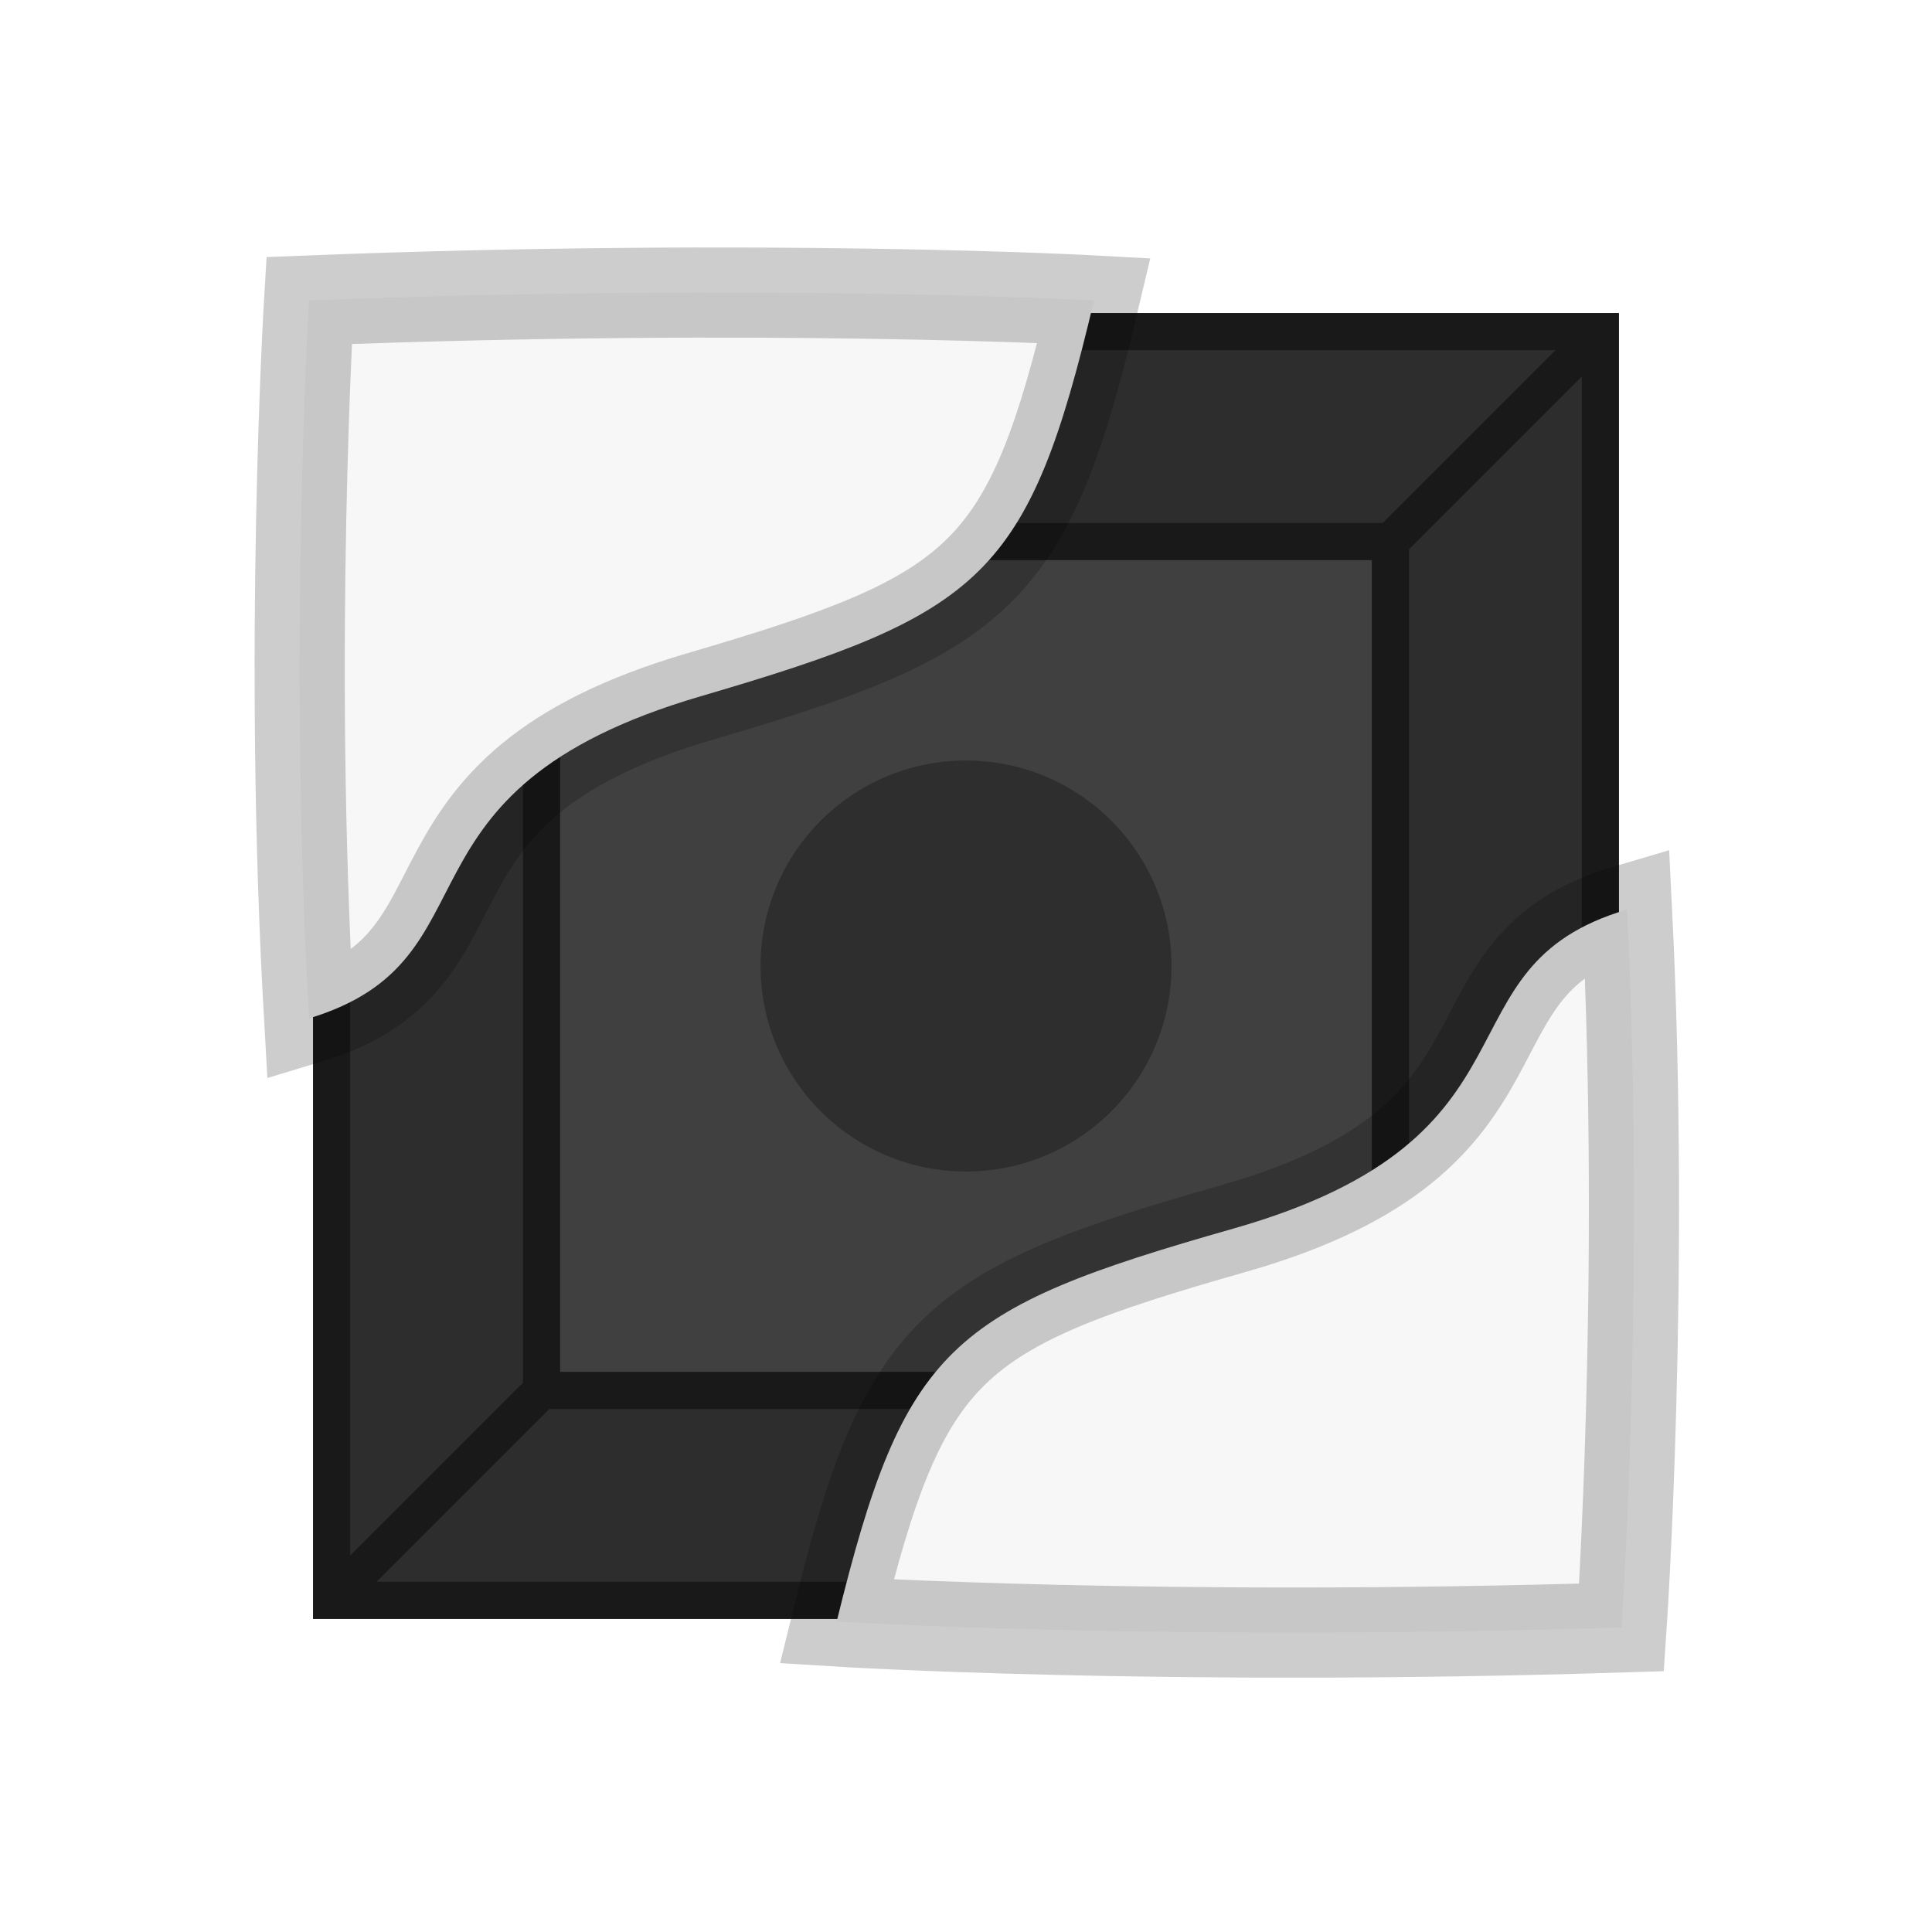
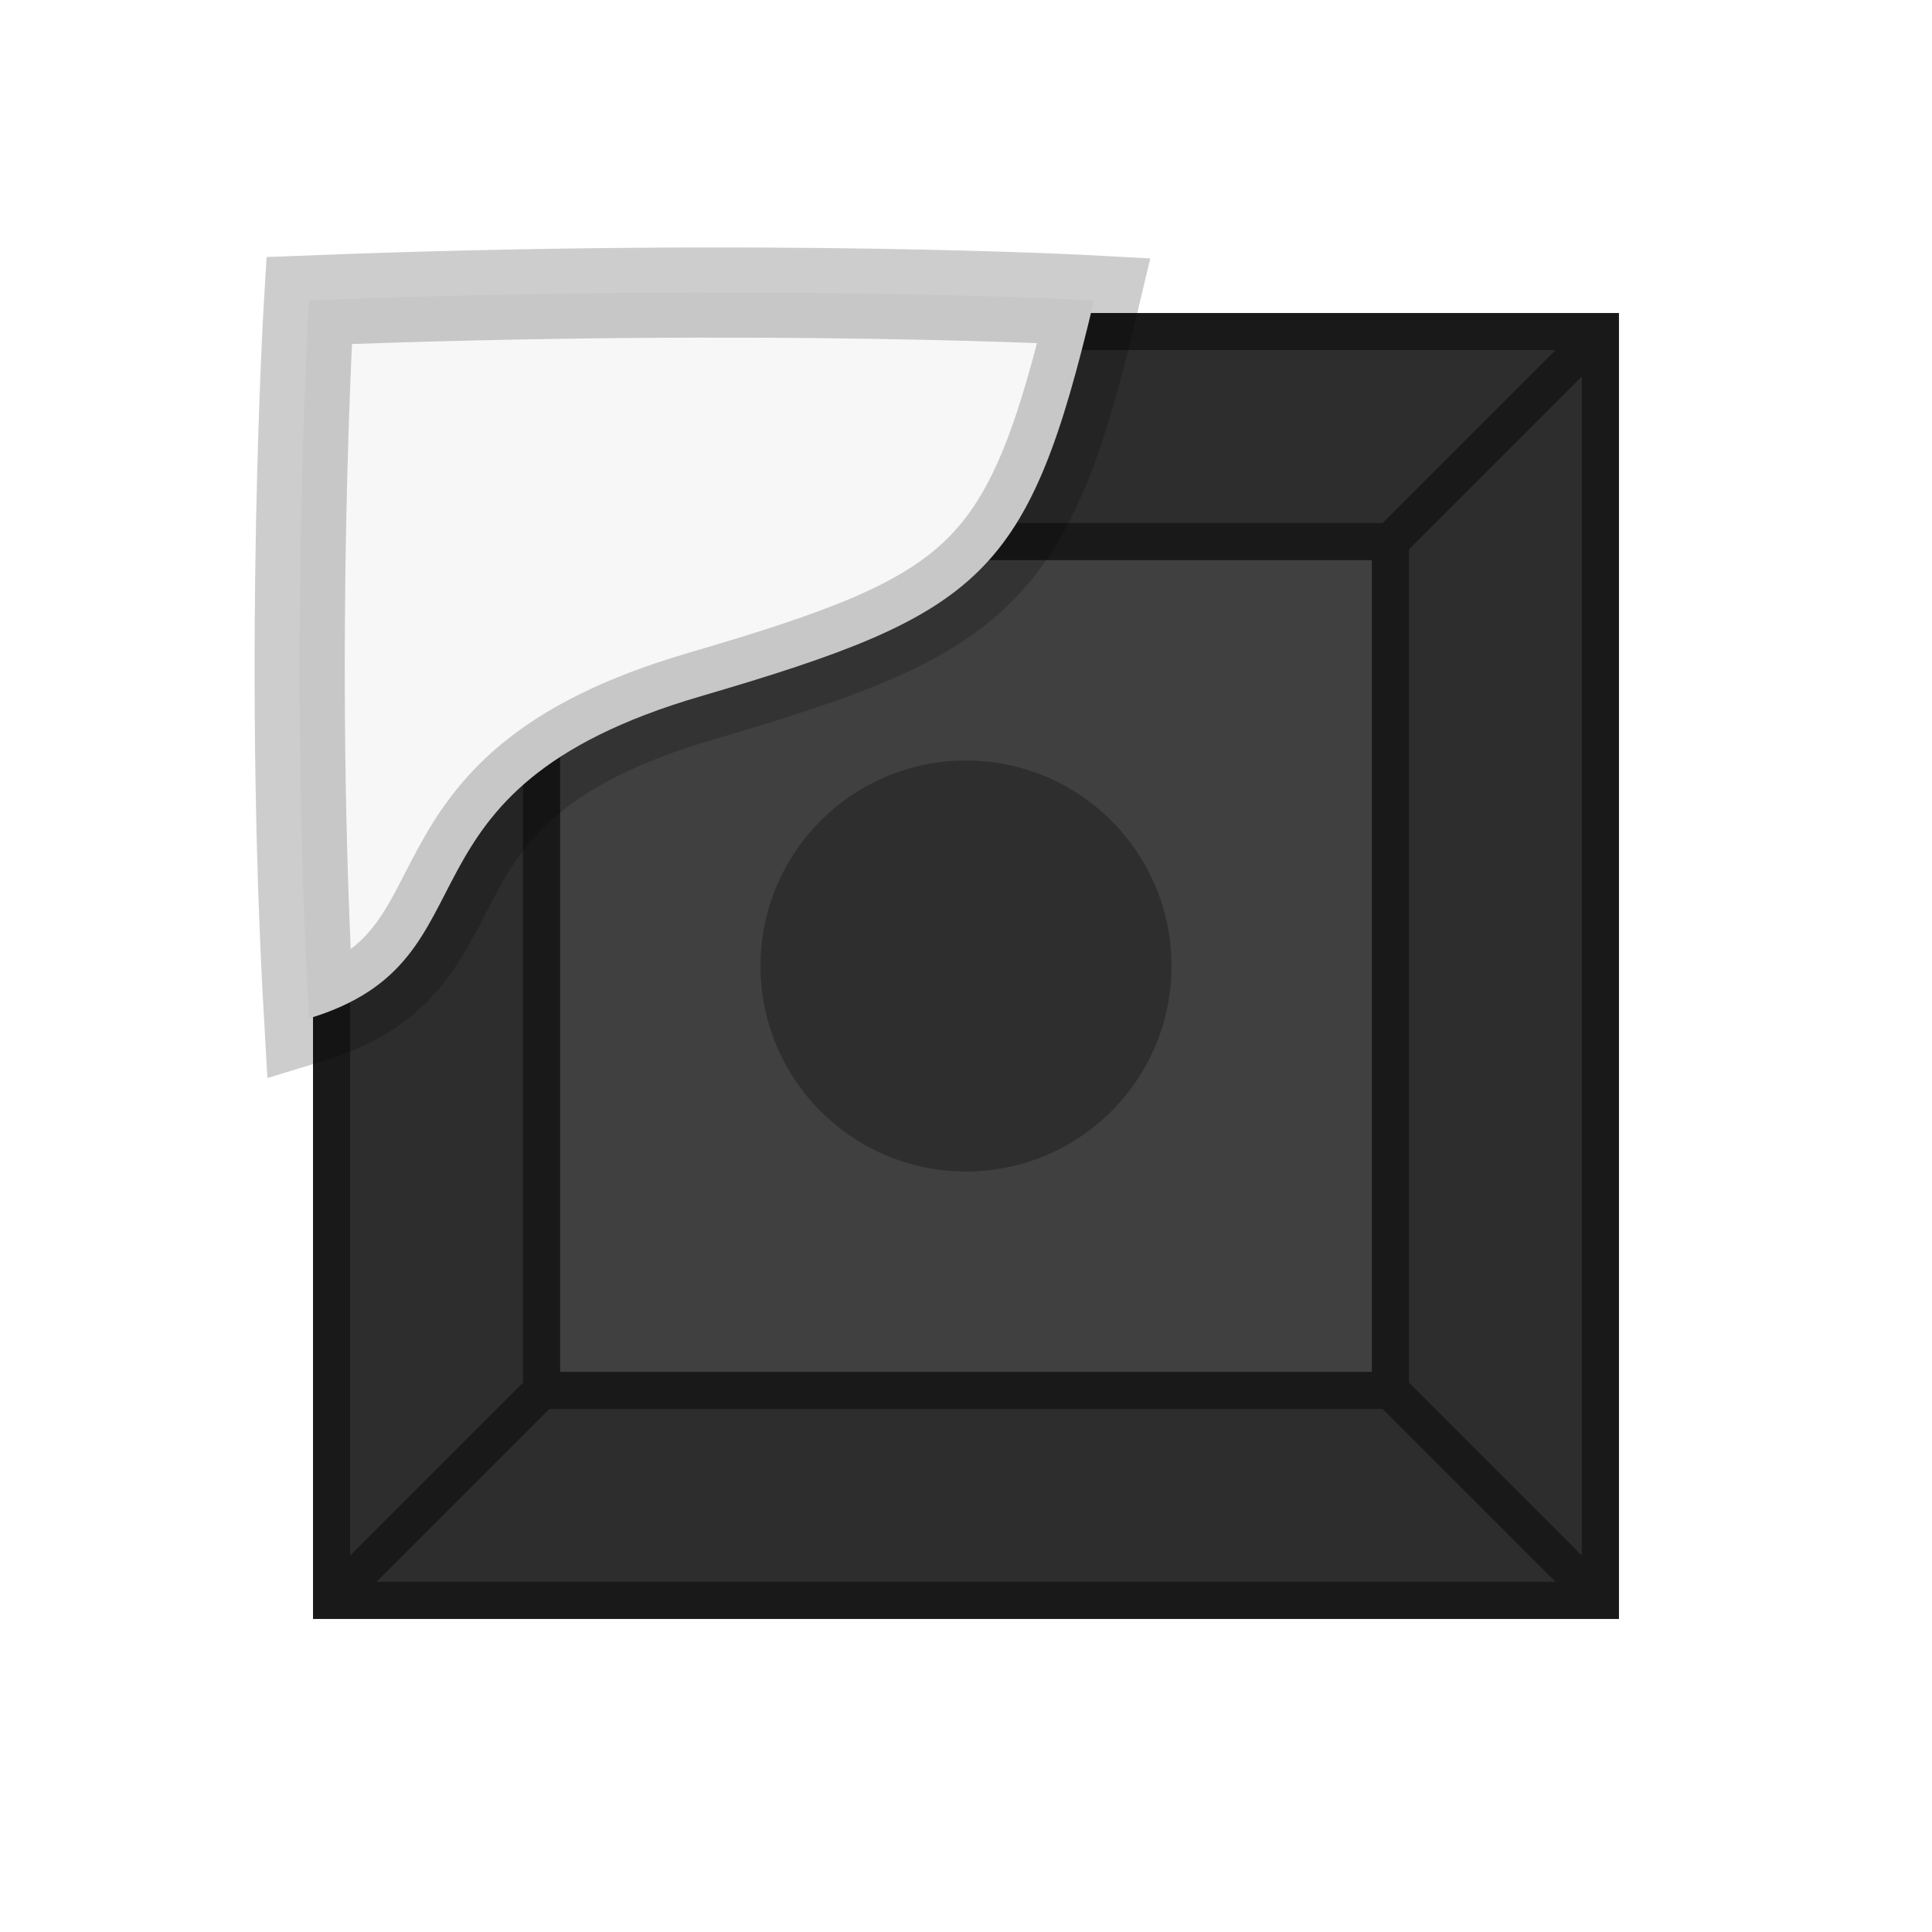
<svg xmlns="http://www.w3.org/2000/svg" width="416" height="416" viewBox="0 0 110.067 110.067" version="1.1" id="svg8">
  <defs id="defs12" />
  <rect rx="0" y="18.891" x="18.891" height="72.284" width="72.284" fill="#2d2d2d" stroke="#191919" stroke-width="2.117" id="rect2" />
  <path d="M30.853 30.853h48.36v48.36h-48.36z" fill="#404040" stroke="#191919" stroke-width="2.117" id="path4" />
  <path d="M91.017 19.05l-12.7 12.7M91.017 91.017l-12.7-12.7M19.05 91.017l12.7-12.7M19.05 19.05l12.7 12.7" fill="none" stroke="#191919" stroke-width="2.117" id="path6" />
  <circle style="fill:#000000;fill-opacity:0.283;stroke:none;stroke-width:3.175;stroke-miterlimit:4;stroke-dasharray:none;stroke-opacity:1" id="path821" cx="55.034" cy="55.034" r="11.707" />
-   <path style="fill:#f8f7f7;fill-opacity:1;stroke:#000000;stroke-width:5.136;stroke-linecap:butt;stroke-linejoin:miter;stroke-miterlimit:4;stroke-dasharray:none;stroke-opacity:0.196" d="m 92.69,51.819 c 1.049,21.064 -0.309,40.896 -0.309,40.896 C 66.156,93.537 47.667,92.377 47.667,92.377 51.512,76.676 54.116,74.587 70.248,69.999 88.623,64.773 81.559,55.091 92.69,51.819 Z" id="path897-9" />
  <path style="fill:#f8f7f7;fill-opacity:1;stroke:#000000;stroke-width:5.136;stroke-linecap:butt;stroke-linejoin:miter;stroke-miterlimit:4;stroke-dasharray:none;stroke-opacity:0.196" d="m 17.61,58.016 c -1.208,-21.055 0,-40.897 0,-40.897 26.218,-1.02 44.715,0 44.715,0 C 58.599,32.849 56.011,34.957 39.914,39.668 21.579,45.033 28.716,54.661 17.61,58.016 Z" id="path897" />
</svg>
